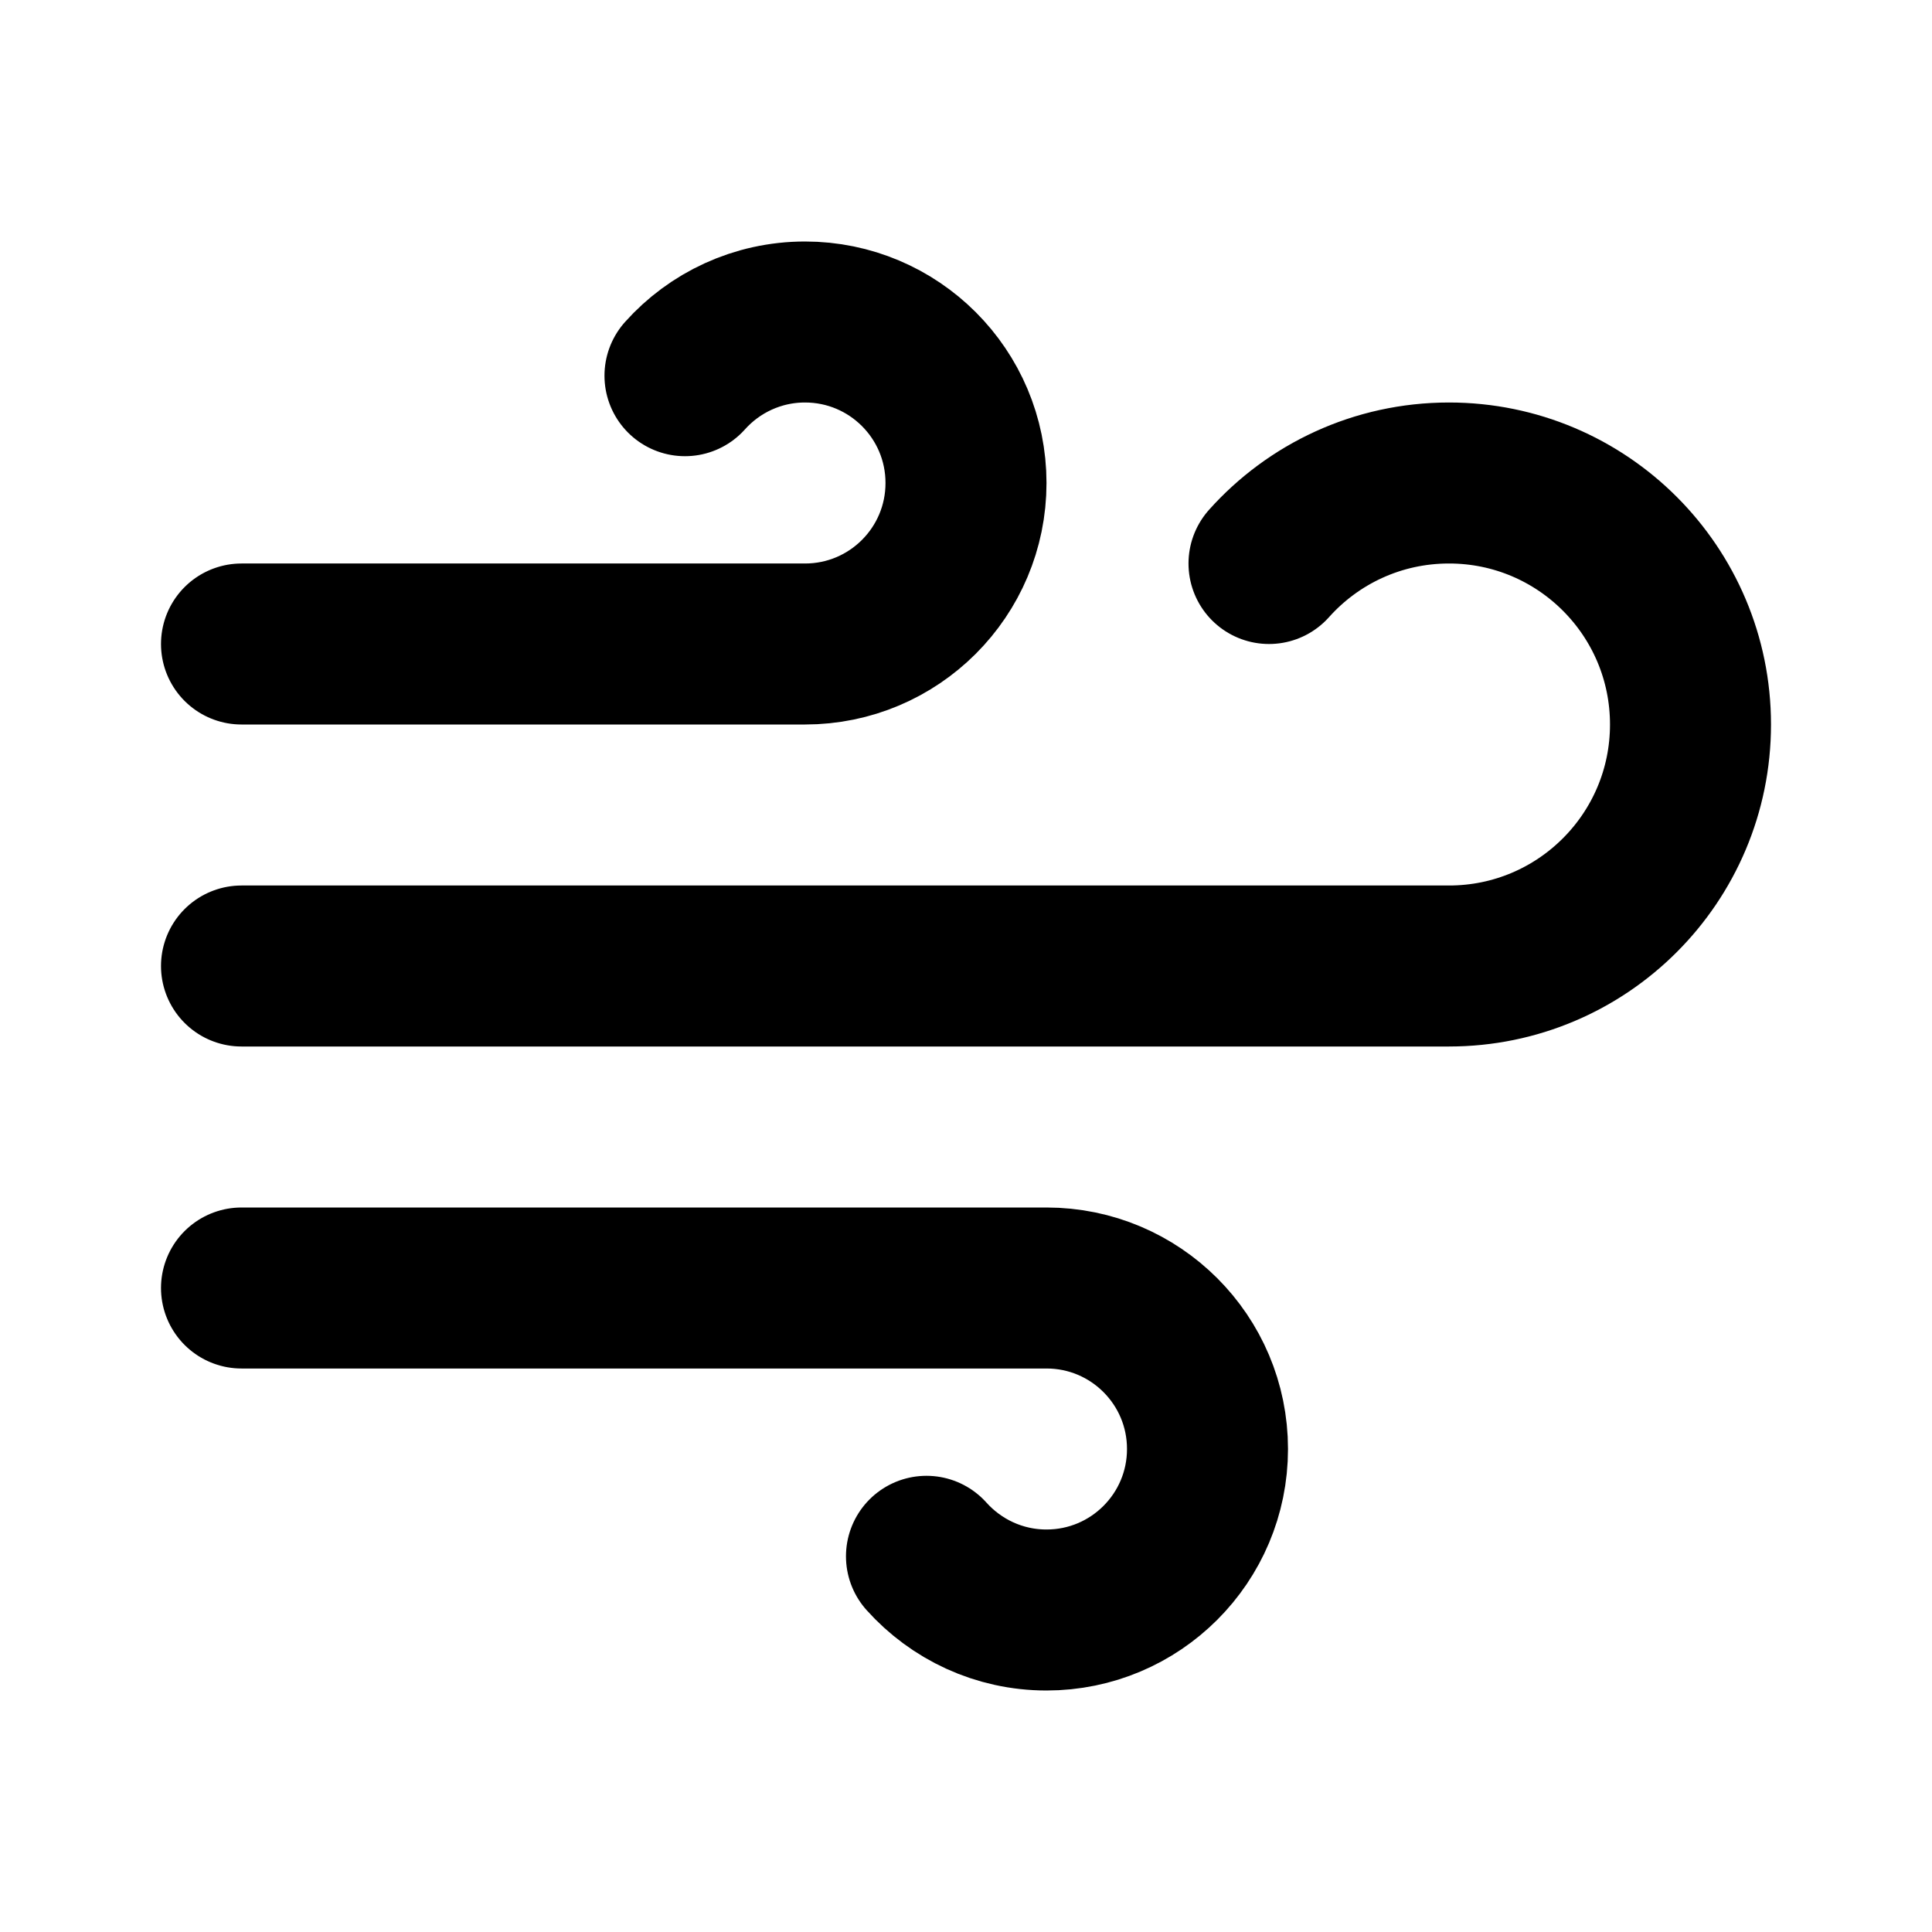
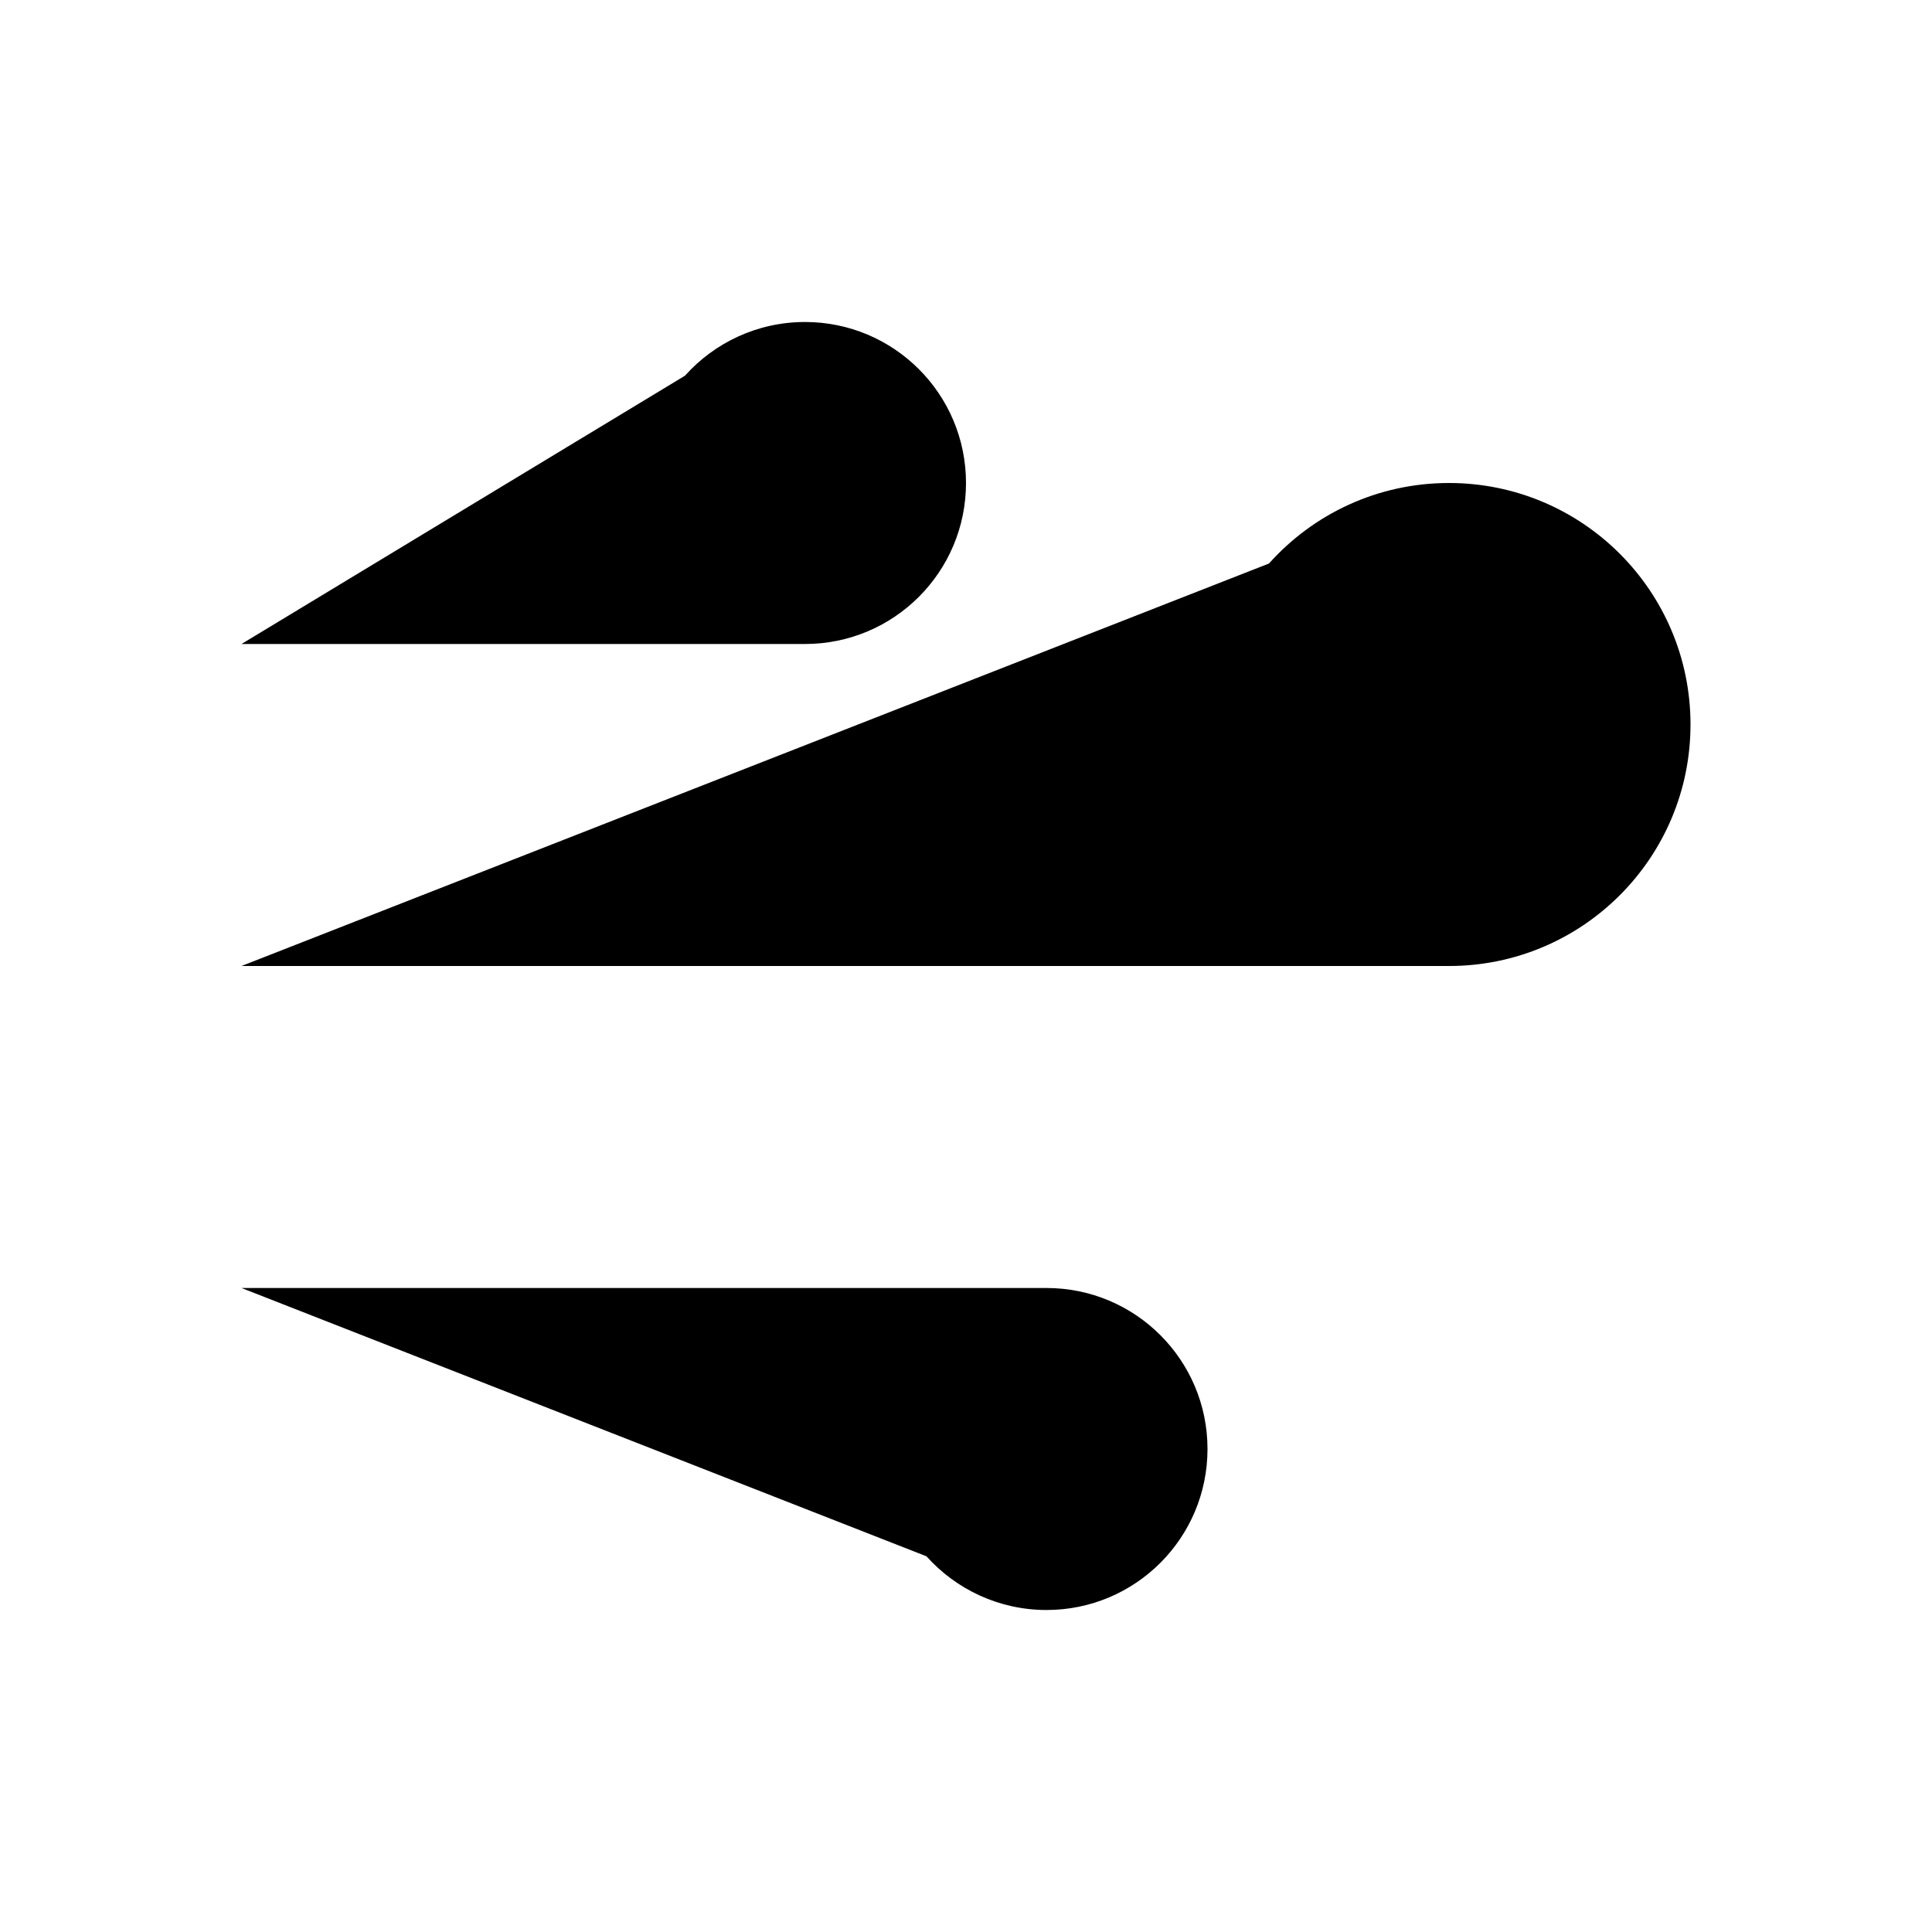
- <svg xmlns="http://www.w3.org/2000/svg" width="800px" height="800px" viewBox="0 0 24 24" fill="none">
-   <path d="M15.764 7C16.313 6.386 17.111 6 18 6C19.657 6 21 7.343 21 9C21 10.657 19.657 12 18 12H3M8.509 4.667C8.875 4.258 9.408 4 10 4C11.105 4 12 4.895 12 6C12 7.105 11.105 8 10 8H3M11.509 19.333C11.876 19.742 12.408 20 13 20C14.105 20 15 19.105 15 18C15 16.895 14.105 16 13 16H3" stroke="#000000" stroke-width="2" stroke-linecap="round" stroke-linejoin="round" />
+ <svg xmlns="http://www.w3.org/2000/svg" viewBox="0 0 24 24">
+   <path d="M15.764 7C16.313 6.386 17.111 6 18 6C19.657 6 21 7.343 21 9C21 10.657 19.657 12 18 12H3M8.509 4.667C8.875 4.258 9.408 4 10 4C11.105 4 12 4.895 12 6C12 7.105 11.105 8 10 8H3M11.509 19.333C11.876 19.742 12.408 20 13 20C14.105 20 15 19.105 15 18C15 16.895 14.105 16 13 16H3" stroke-width="2" stroke-linecap="round" stroke-linejoin="round" />
</svg>
